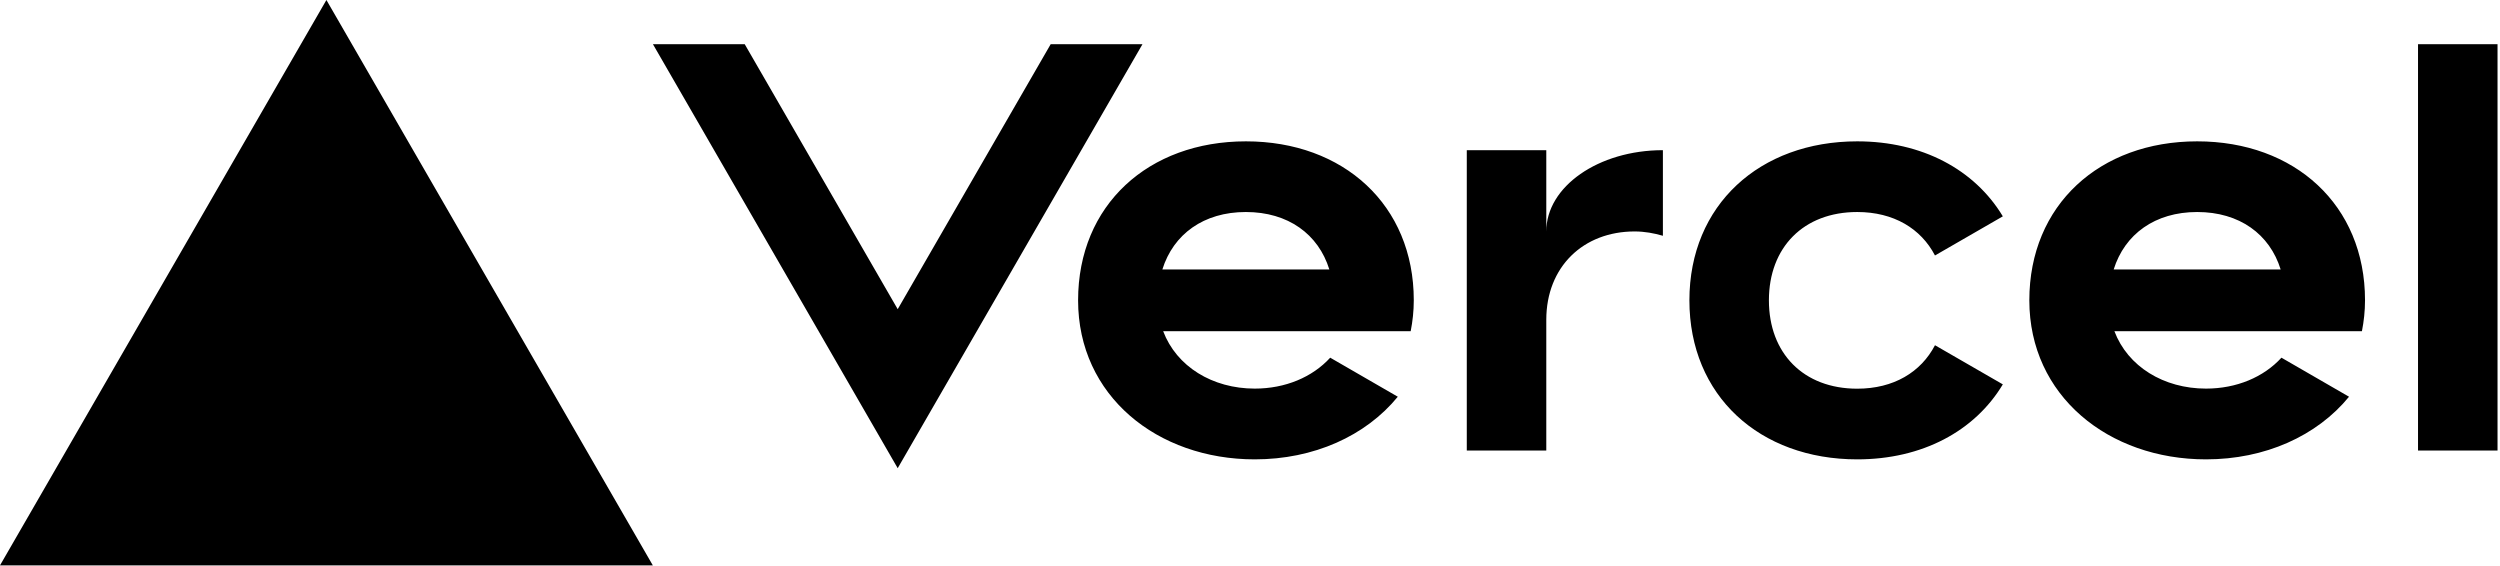
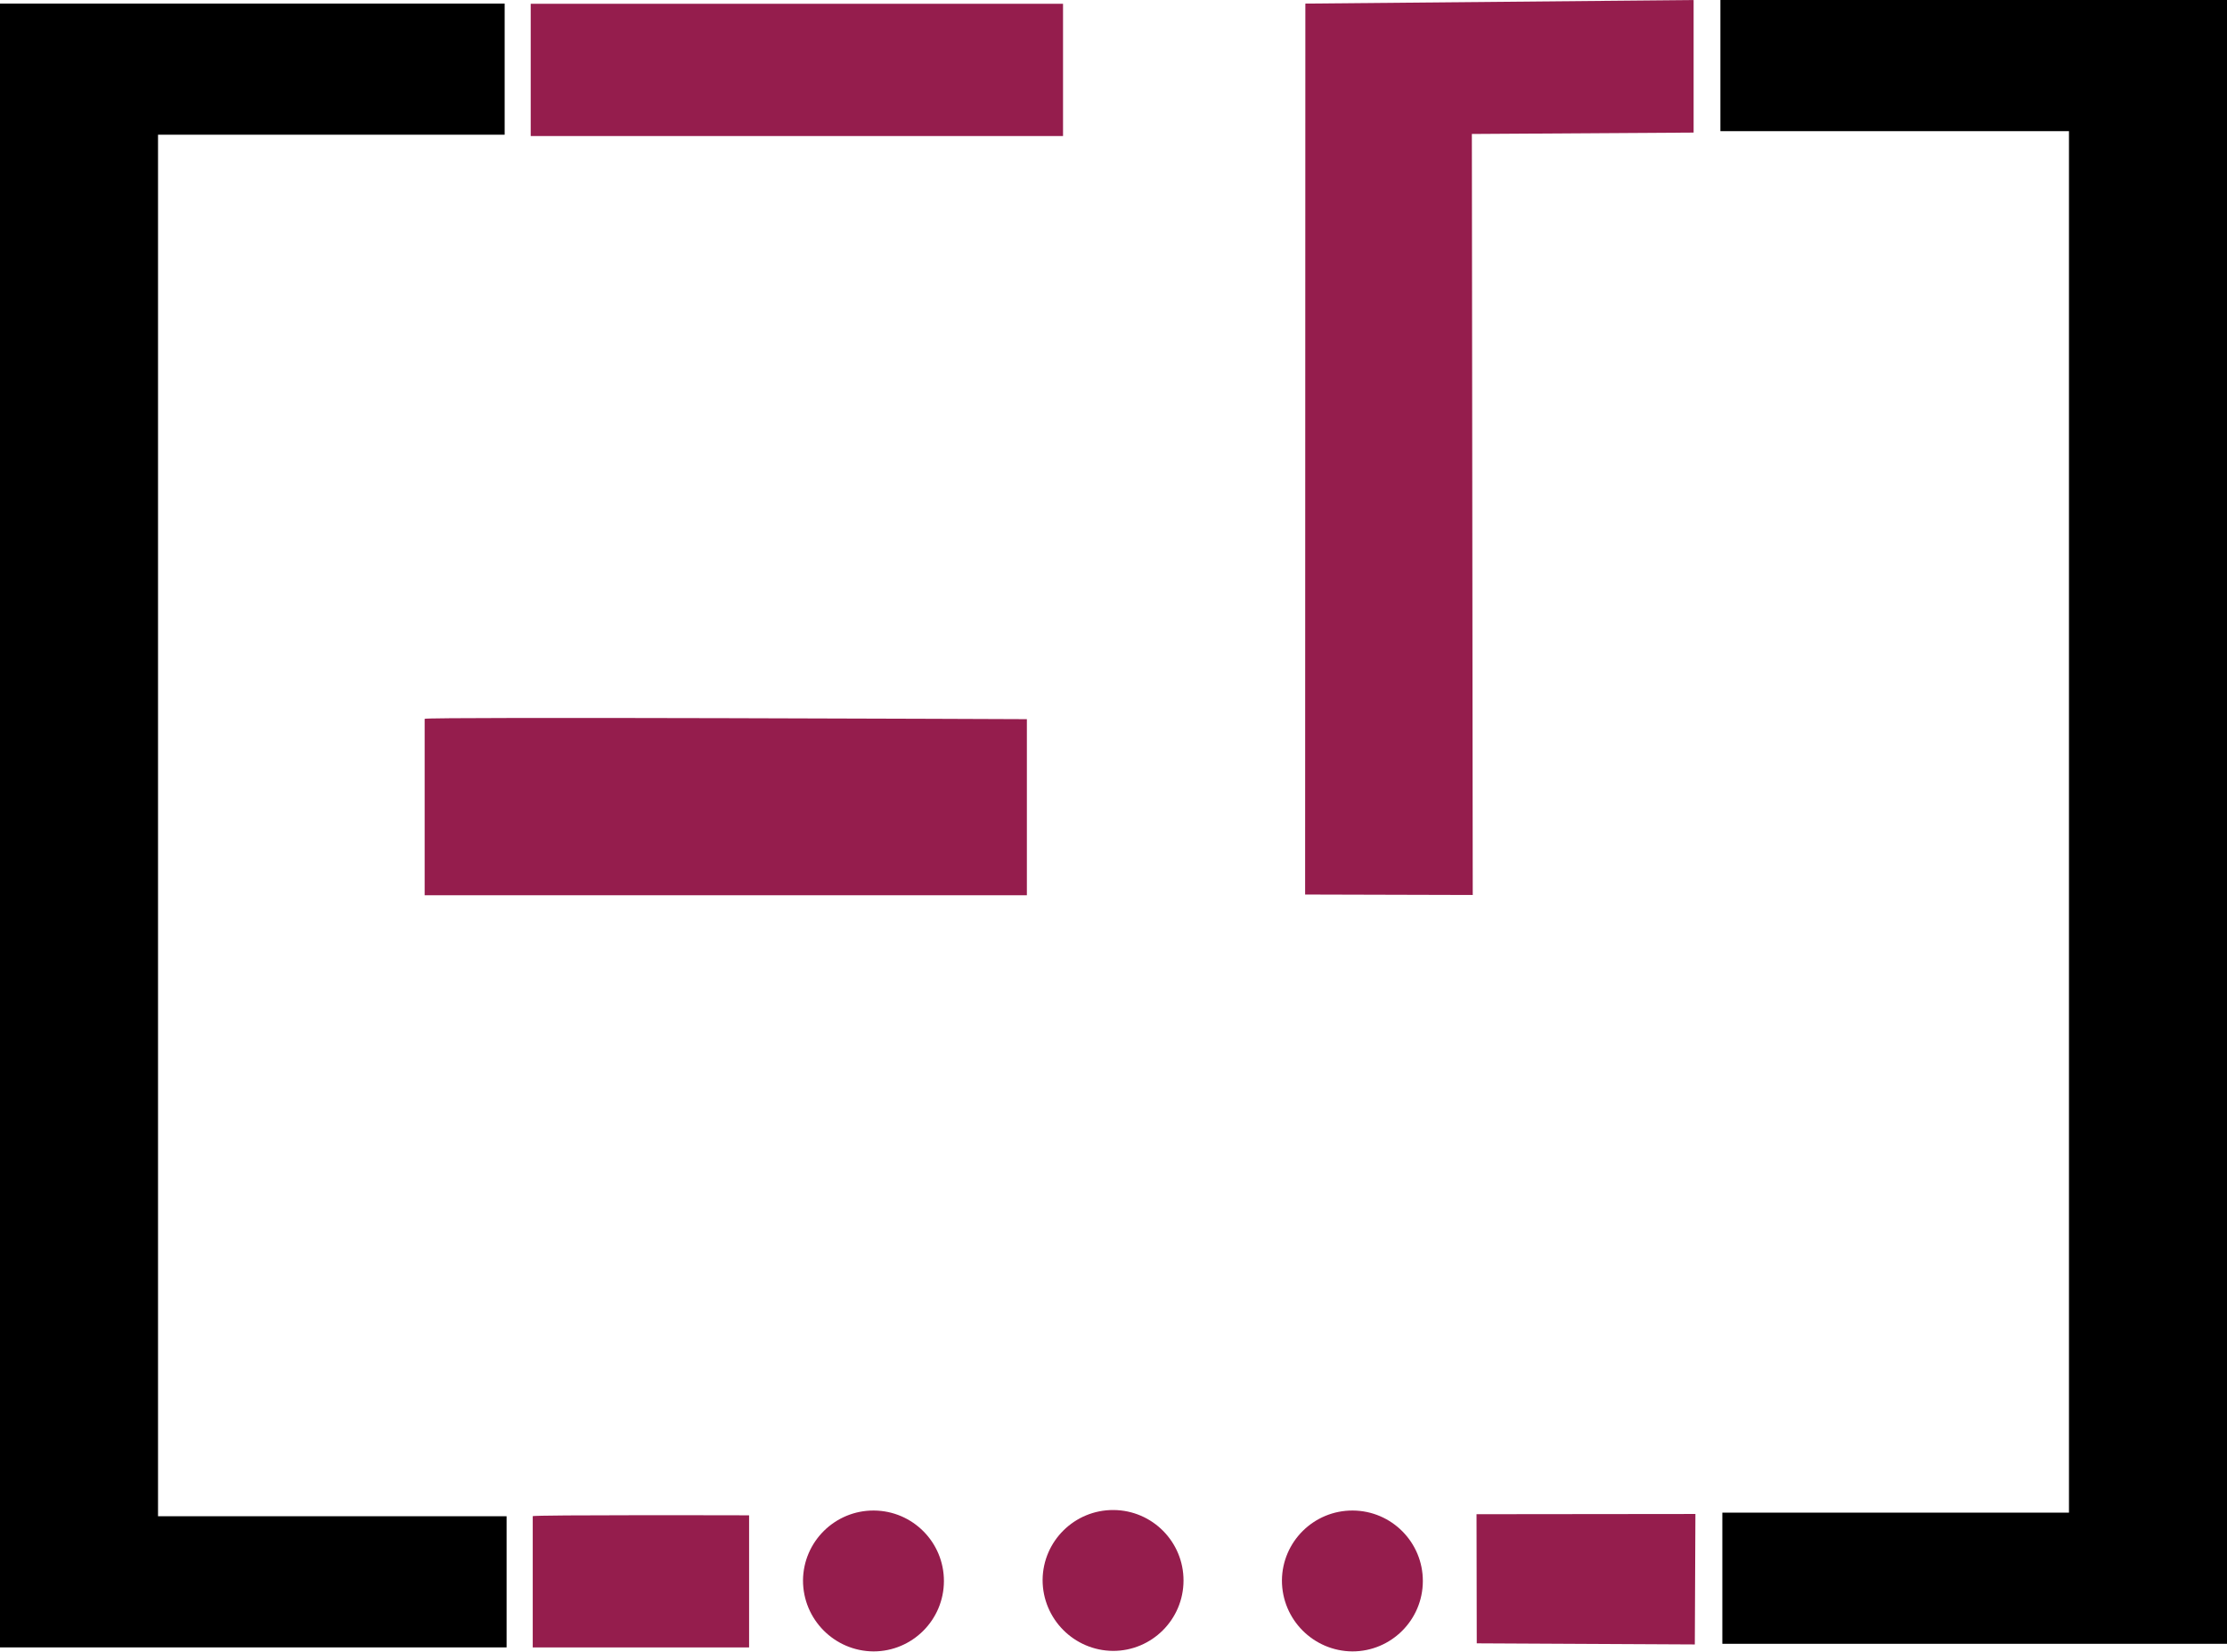
- <svg xmlns="http://www.w3.org/2000/svg" width="283" height="64" viewBox="0 0 283 64" fill="none">
-   <path d="M141.04 16c-11.04 0-19 7.2-19 18s8.96 18 20 18c6.67 0 12.55-2.64 16.19-7.09l-7.65-4.42c-2.02 2.21-5.09 3.5-8.54 3.5-4.79 0-8.86-2.5-10.37-6.5h28.02c.22-1.12.35-2.28.35-3.5 0-10.79-7.96-17.99-19-17.99zm-9.46 14.5c1.25-3.99 4.67-6.5 9.45-6.5 4.79 0 8.21 2.51 9.45 6.5h-18.9zM248.72 16c-11.04 0-19 7.2-19 18s8.96 18 20 18c6.67 0 12.55-2.64 16.19-7.09l-7.65-4.42c-2.02 2.21-5.09 3.5-8.54 3.5-4.79 0-8.86-2.5-10.37-6.5h28.02c.22-1.12.35-2.28.35-3.5 0-10.79-7.96-17.99-19-17.99zm-9.45 14.5c1.25-3.99 4.67-6.5 9.45-6.5 4.79 0 8.21 2.51 9.45 6.5h-18.9zM200.24 34c0 6 3.92 10 10 10 4.12 0 7.21-1.87 8.8-4.92l7.68 4.43c-3.18 5.3-9.14 8.49-16.48 8.49-11.05 0-19-7.2-19-18s7.96-18 19-18c7.34 0 13.29 3.19 16.48 8.49l-7.68 4.43c-1.59-3.05-4.68-4.92-8.8-4.92-6.07 0-10 4-10 10zm82.48-29v46h-9V5h9zM36.95 0L73.9 64H0L36.95 0zm92.38 5l-27.71 48L73.91 5H84.3l17.32 30 17.32-30h10.39zm58.91 12v9.69c-1-.29-2.06-.49-3.2-.49-5.81 0-10 4-10 10V51h-9V17h9v9.2c0-5.08 5.91-9.2 13.2-9.2z" fill="#000" />
+ <svg xmlns="http://www.w3.org/2000/svg" viewBox="0 0 48.295 35.822">
+   <defs>
+     <style>.cls-1{fill:#951d4d;}</style>
+   </defs>
+   <g id="Layer_2" data-name="Layer 2">
+     <g id="Layer_1-2" data-name="Layer 1">
+       <path d="M10.944.078V2.922H3.427V32.89h7.559v2.845H0V.078Z" />
+       <path d="M37.351,35.657V32.812h7.517V2.845H37.309V0H48.3V35.657Z" />
+       <path class="cls-1" d="M17.414,34.282a1.528,1.528,0,1,1,1.528,1.54A1.539,1.539,0,0,1,17.414,34.282Z" />
+       <path class="cls-1" d="M22.61,34.27a1.528,1.528,0,1,1,1.528,1.541A1.539,1.539,0,0,1,22.61,34.27Z" />
+       <path class="cls-1" d="M27.8,34.282a1.528,1.528,0,1,1,1.528,1.54A1.539,1.539,0,0,1,27.8,34.282Z" />
+       <polygon class="cls-1" points="28.303 19.404 31.938 19.414 31.919 2.906 36.728 2.876 36.728 0.001 28.308 0.078 28.303 19.404" />
+       <polygon class="cls-1" points="32.02 32.846 32.025 35.647 36.754 35.671 36.767 32.841 32.02 32.846" />
+       <path class="cls-1" d="M11.553,32.889v2.847h4.692V32.87S11.553,32.857,11.553,32.889Z" />
+       <path class="cls-1" d="M9.209,15.593V19.42h13.06V15.6S9.209,15.545,9.209,15.593Z" />
+       <rect class="cls-1" x="11.509" y="0.082" width="11.544" height="2.869" />
+     </g>
+   </g>
</svg>
